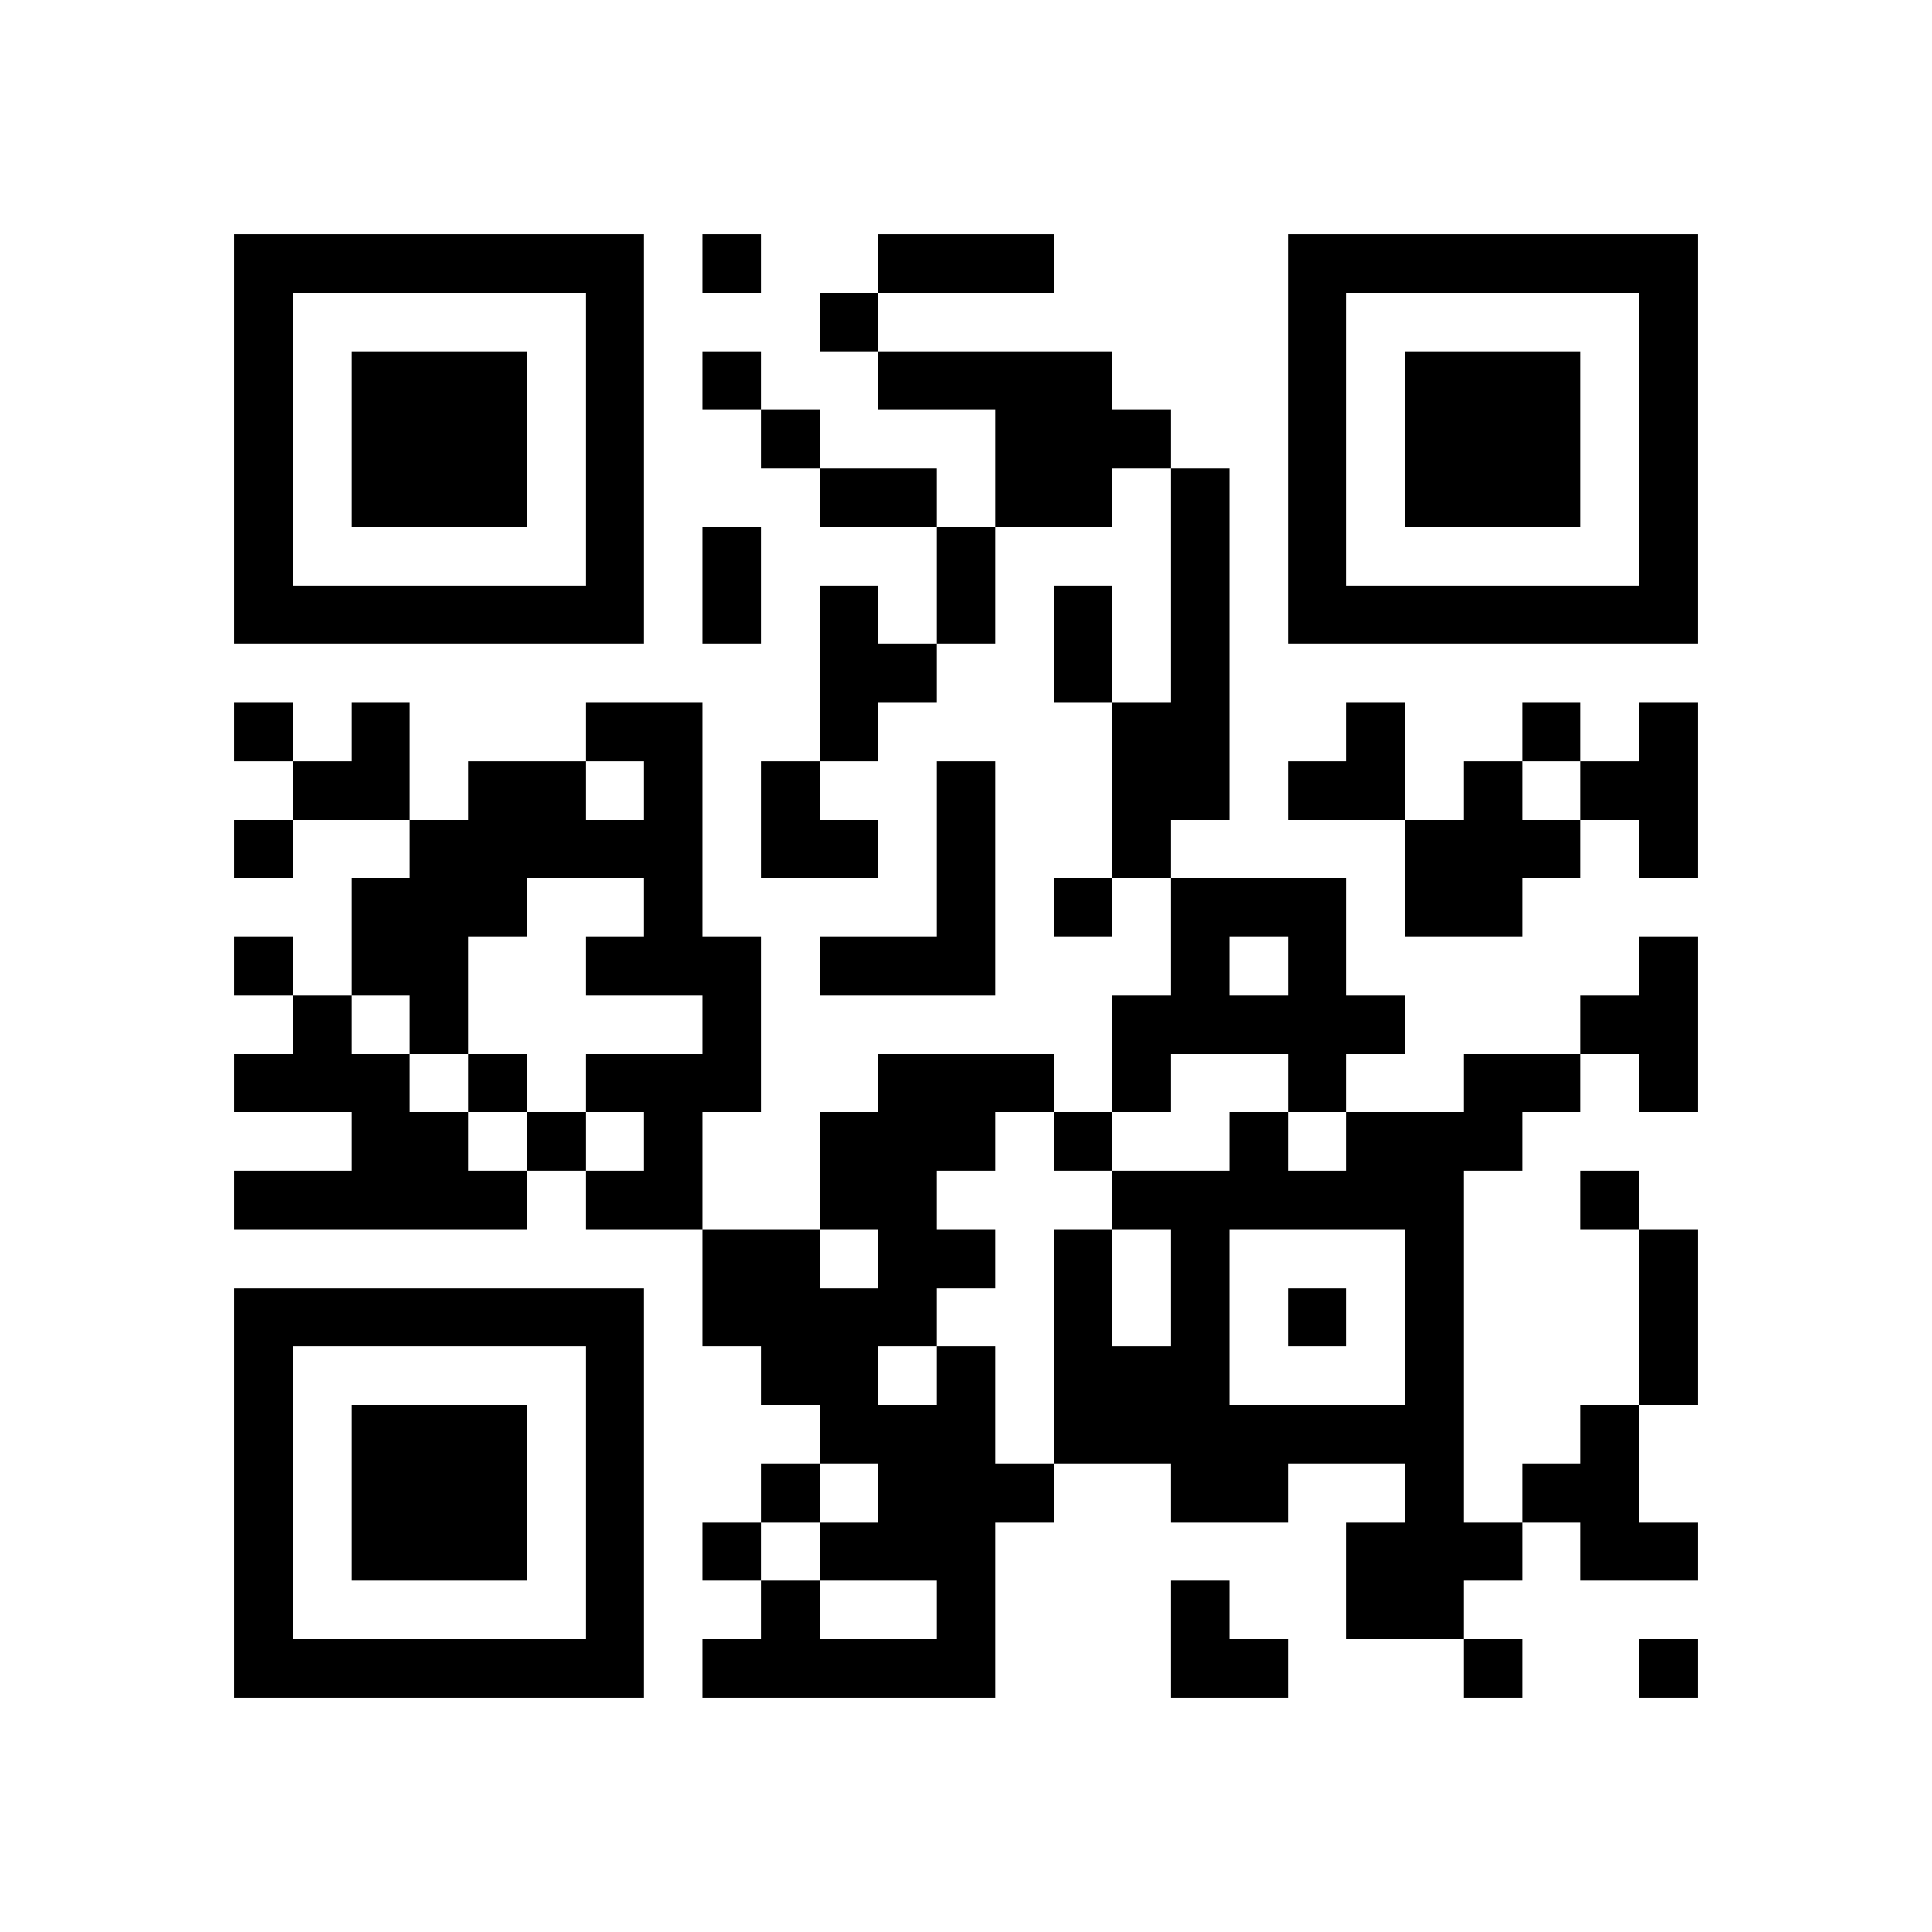
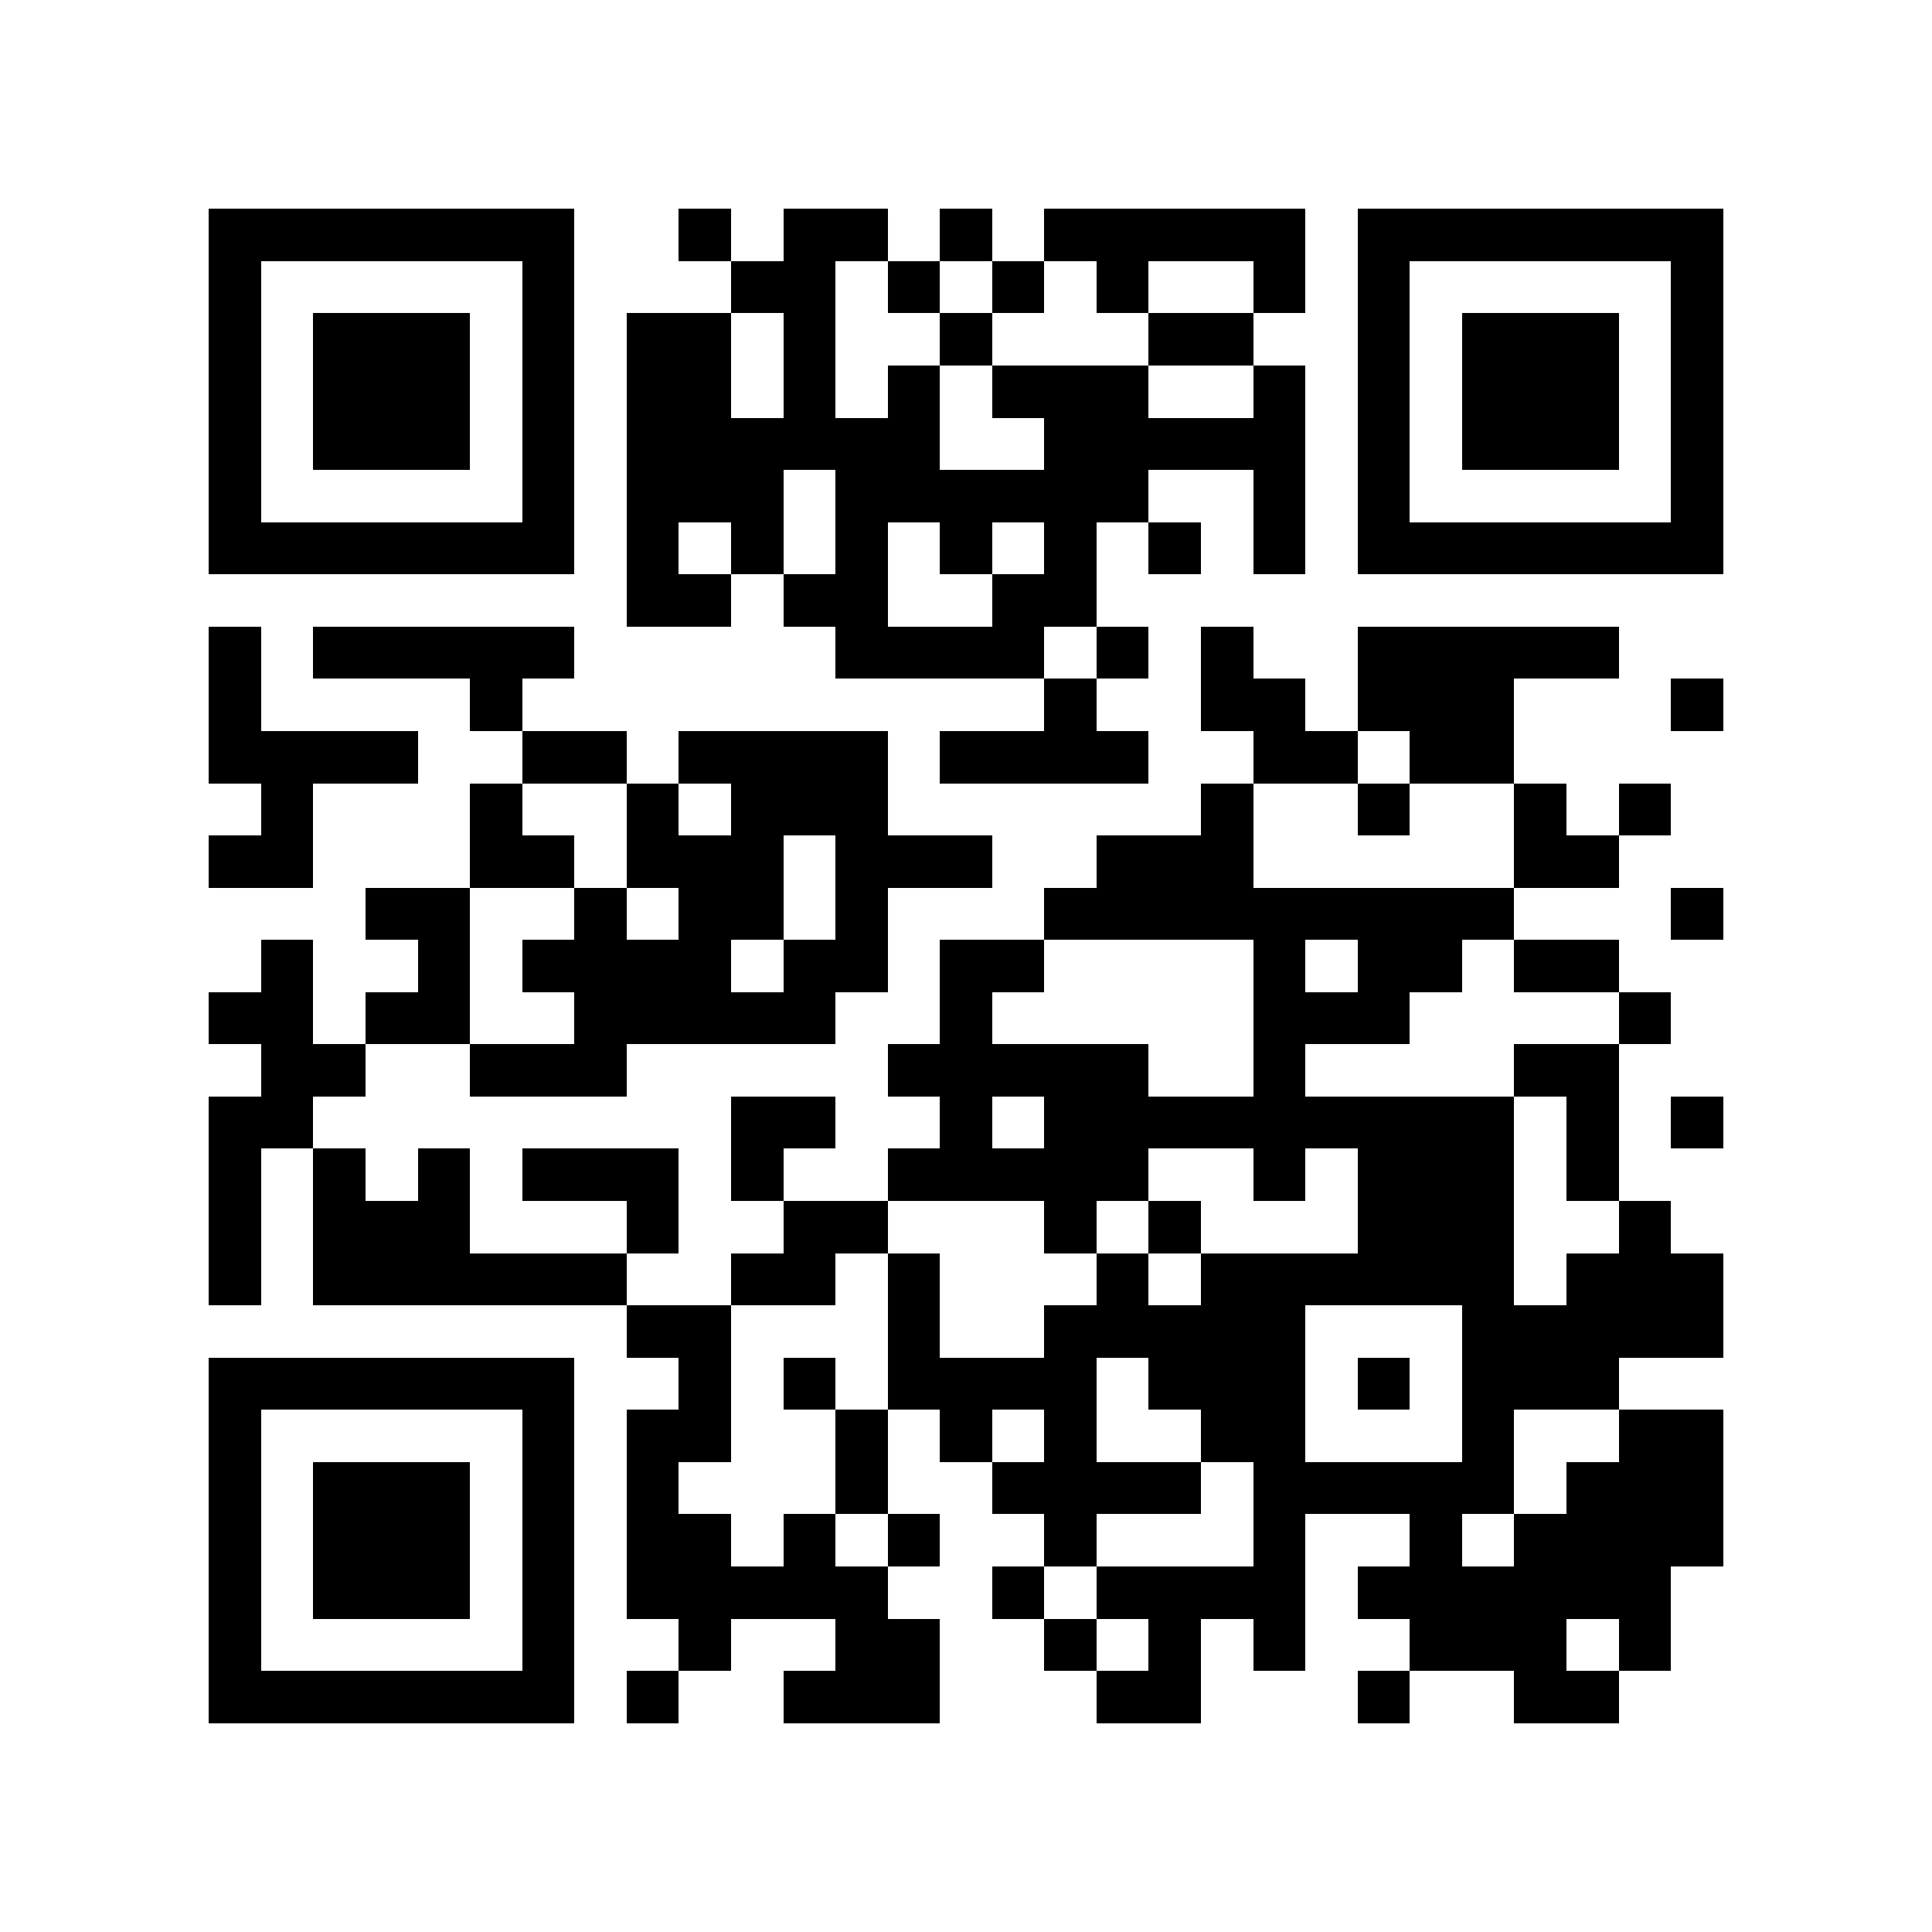
- <svg xmlns="http://www.w3.org/2000/svg" viewBox="0 0 33 33" shape-rendering="crispEdges">
-   <path fill="#ffffff" d="M0 0h33v33H0z" />
-   <path stroke="#000000" d="M4 4.5h7m1 0h1m2 0h3m4 0h7M4 5.5h1m5 0h1m3 0h1m7 0h1m5 0h1M4 6.5h1m1 0h3m1 0h1m1 0h1m2 0h4m3 0h1m1 0h3m1 0h1M4 7.5h1m1 0h3m1 0h1m2 0h1m3 0h3m2 0h1m1 0h3m1 0h1M4 8.5h1m1 0h3m1 0h1m3 0h2m1 0h2m1 0h1m1 0h1m1 0h3m1 0h1M4 9.5h1m5 0h1m1 0h1m3 0h1m3 0h1m1 0h1m5 0h1M4 10.5h7m1 0h1m1 0h1m1 0h1m1 0h1m1 0h1m1 0h7M14 11.5h2m2 0h1m1 0h1M4 12.5h1m1 0h1m3 0h2m2 0h1m4 0h2m2 0h1m2 0h1m1 0h1M5 13.5h2m1 0h2m1 0h1m1 0h1m2 0h1m2 0h2m1 0h2m1 0h1m1 0h2M4 14.5h1m2 0h5m1 0h2m1 0h1m2 0h1m4 0h3m1 0h1M6 15.5h3m2 0h1m4 0h1m1 0h1m1 0h3m1 0h2M4 16.5h1m1 0h2m2 0h3m1 0h3m3 0h1m1 0h1m5 0h1M5 17.5h1m1 0h1m4 0h1m6 0h5m3 0h2M4 18.5h3m1 0h1m1 0h3m2 0h3m1 0h1m2 0h1m2 0h2m1 0h1M6 19.5h2m1 0h1m1 0h1m2 0h3m1 0h1m2 0h1m1 0h3M4 20.5h5m1 0h2m2 0h2m3 0h6m2 0h1M12 21.5h2m1 0h2m1 0h1m1 0h1m3 0h1m3 0h1M4 22.5h7m1 0h4m2 0h1m1 0h1m1 0h1m1 0h1m3 0h1M4 23.5h1m5 0h1m2 0h2m1 0h1m1 0h3m3 0h1m3 0h1M4 24.5h1m1 0h3m1 0h1m3 0h3m1 0h7m2 0h1M4 25.5h1m1 0h3m1 0h1m2 0h1m1 0h3m2 0h2m2 0h1m1 0h2M4 26.5h1m1 0h3m1 0h1m1 0h1m1 0h3m6 0h3m1 0h2M4 27.5h1m5 0h1m2 0h1m2 0h1m3 0h1m2 0h2M4 28.5h7m1 0h5m3 0h2m3 0h1m2 0h1" />
+ <svg xmlns="http://www.w3.org/2000/svg" viewBox="0 0 37 37" shape-rendering="crispEdges">
+   <path fill="#ffffff" d="M0 0h37v37H0z" />
+   <path stroke="#000000" d="M4 4.5h7m2 0h1m1 0h2m1 0h1m1 0h5m1 0h7M4 5.5h1m5 0h1m3 0h2m1 0h1m1 0h1m1 0h1m2 0h1m1 0h1m5 0h1M4 6.5h1m1 0h3m1 0h1m1 0h2m1 0h1m2 0h1m3 0h2m2 0h1m1 0h3m1 0h1M4 7.5h1m1 0h3m1 0h1m1 0h2m1 0h1m1 0h1m1 0h3m2 0h1m1 0h1m1 0h3m1 0h1M4 8.5h1m1 0h3m1 0h1m1 0h6m2 0h5m1 0h1m1 0h3m1 0h1M4 9.5h1m5 0h1m1 0h3m1 0h6m2 0h1m1 0h1m5 0h1M4 10.5h7m1 0h1m1 0h1m1 0h1m1 0h1m1 0h1m1 0h1m1 0h1m1 0h7M12 11.5h2m1 0h2m2 0h2M4 12.5h1m1 0h5m5 0h4m1 0h1m1 0h1m2 0h5M4 13.5h1m4 0h1m10 0h1m2 0h2m1 0h3m3 0h1M4 14.5h4m2 0h2m1 0h4m1 0h4m2 0h2m1 0h2M5 15.5h1m3 0h1m2 0h1m1 0h3m6 0h1m2 0h1m2 0h1m1 0h1M4 16.5h2m3 0h2m1 0h3m1 0h3m2 0h3m5 0h2M7 17.5h2m2 0h1m1 0h2m1 0h1m3 0h9m3 0h1M5 18.5h1m2 0h1m1 0h4m1 0h2m1 0h2m4 0h1m1 0h2m1 0h2M4 19.5h2m1 0h2m2 0h5m2 0h1m5 0h3m4 0h1M5 20.5h2m2 0h3m5 0h5m2 0h1m4 0h2M4 21.5h2m8 0h2m2 0h1m1 0h9m1 0h1m1 0h1M4 22.5h1m1 0h1m1 0h1m1 0h3m1 0h1m2 0h5m2 0h1m1 0h3m1 0h1M4 23.5h1m1 0h3m3 0h1m2 0h2m3 0h1m1 0h1m3 0h3m2 0h1M4 24.5h1m1 0h6m2 0h2m1 0h1m3 0h1m1 0h6m1 0h3M12 25.5h2m3 0h1m2 0h5m3 0h5M4 26.5h7m2 0h1m1 0h1m1 0h4m1 0h3m1 0h1m1 0h3M4 27.5h1m5 0h1m1 0h2m2 0h1m1 0h1m1 0h1m2 0h2m3 0h1m2 0h2M4 28.5h1m1 0h3m1 0h1m1 0h1m3 0h1m2 0h4m1 0h5m1 0h3M4 29.5h1m1 0h3m1 0h1m1 0h2m1 0h1m1 0h1m2 0h1m3 0h1m2 0h1m1 0h4M4 30.5h1m1 0h3m1 0h1m1 0h5m2 0h1m1 0h4m1 0h6M4 31.5h1m5 0h1m2 0h1m2 0h2m2 0h1m1 0h1m1 0h1m2 0h3m1 0h1M4 32.5h7m1 0h1m2 0h3m3 0h2m3 0h1m2 0h2" />
</svg>
